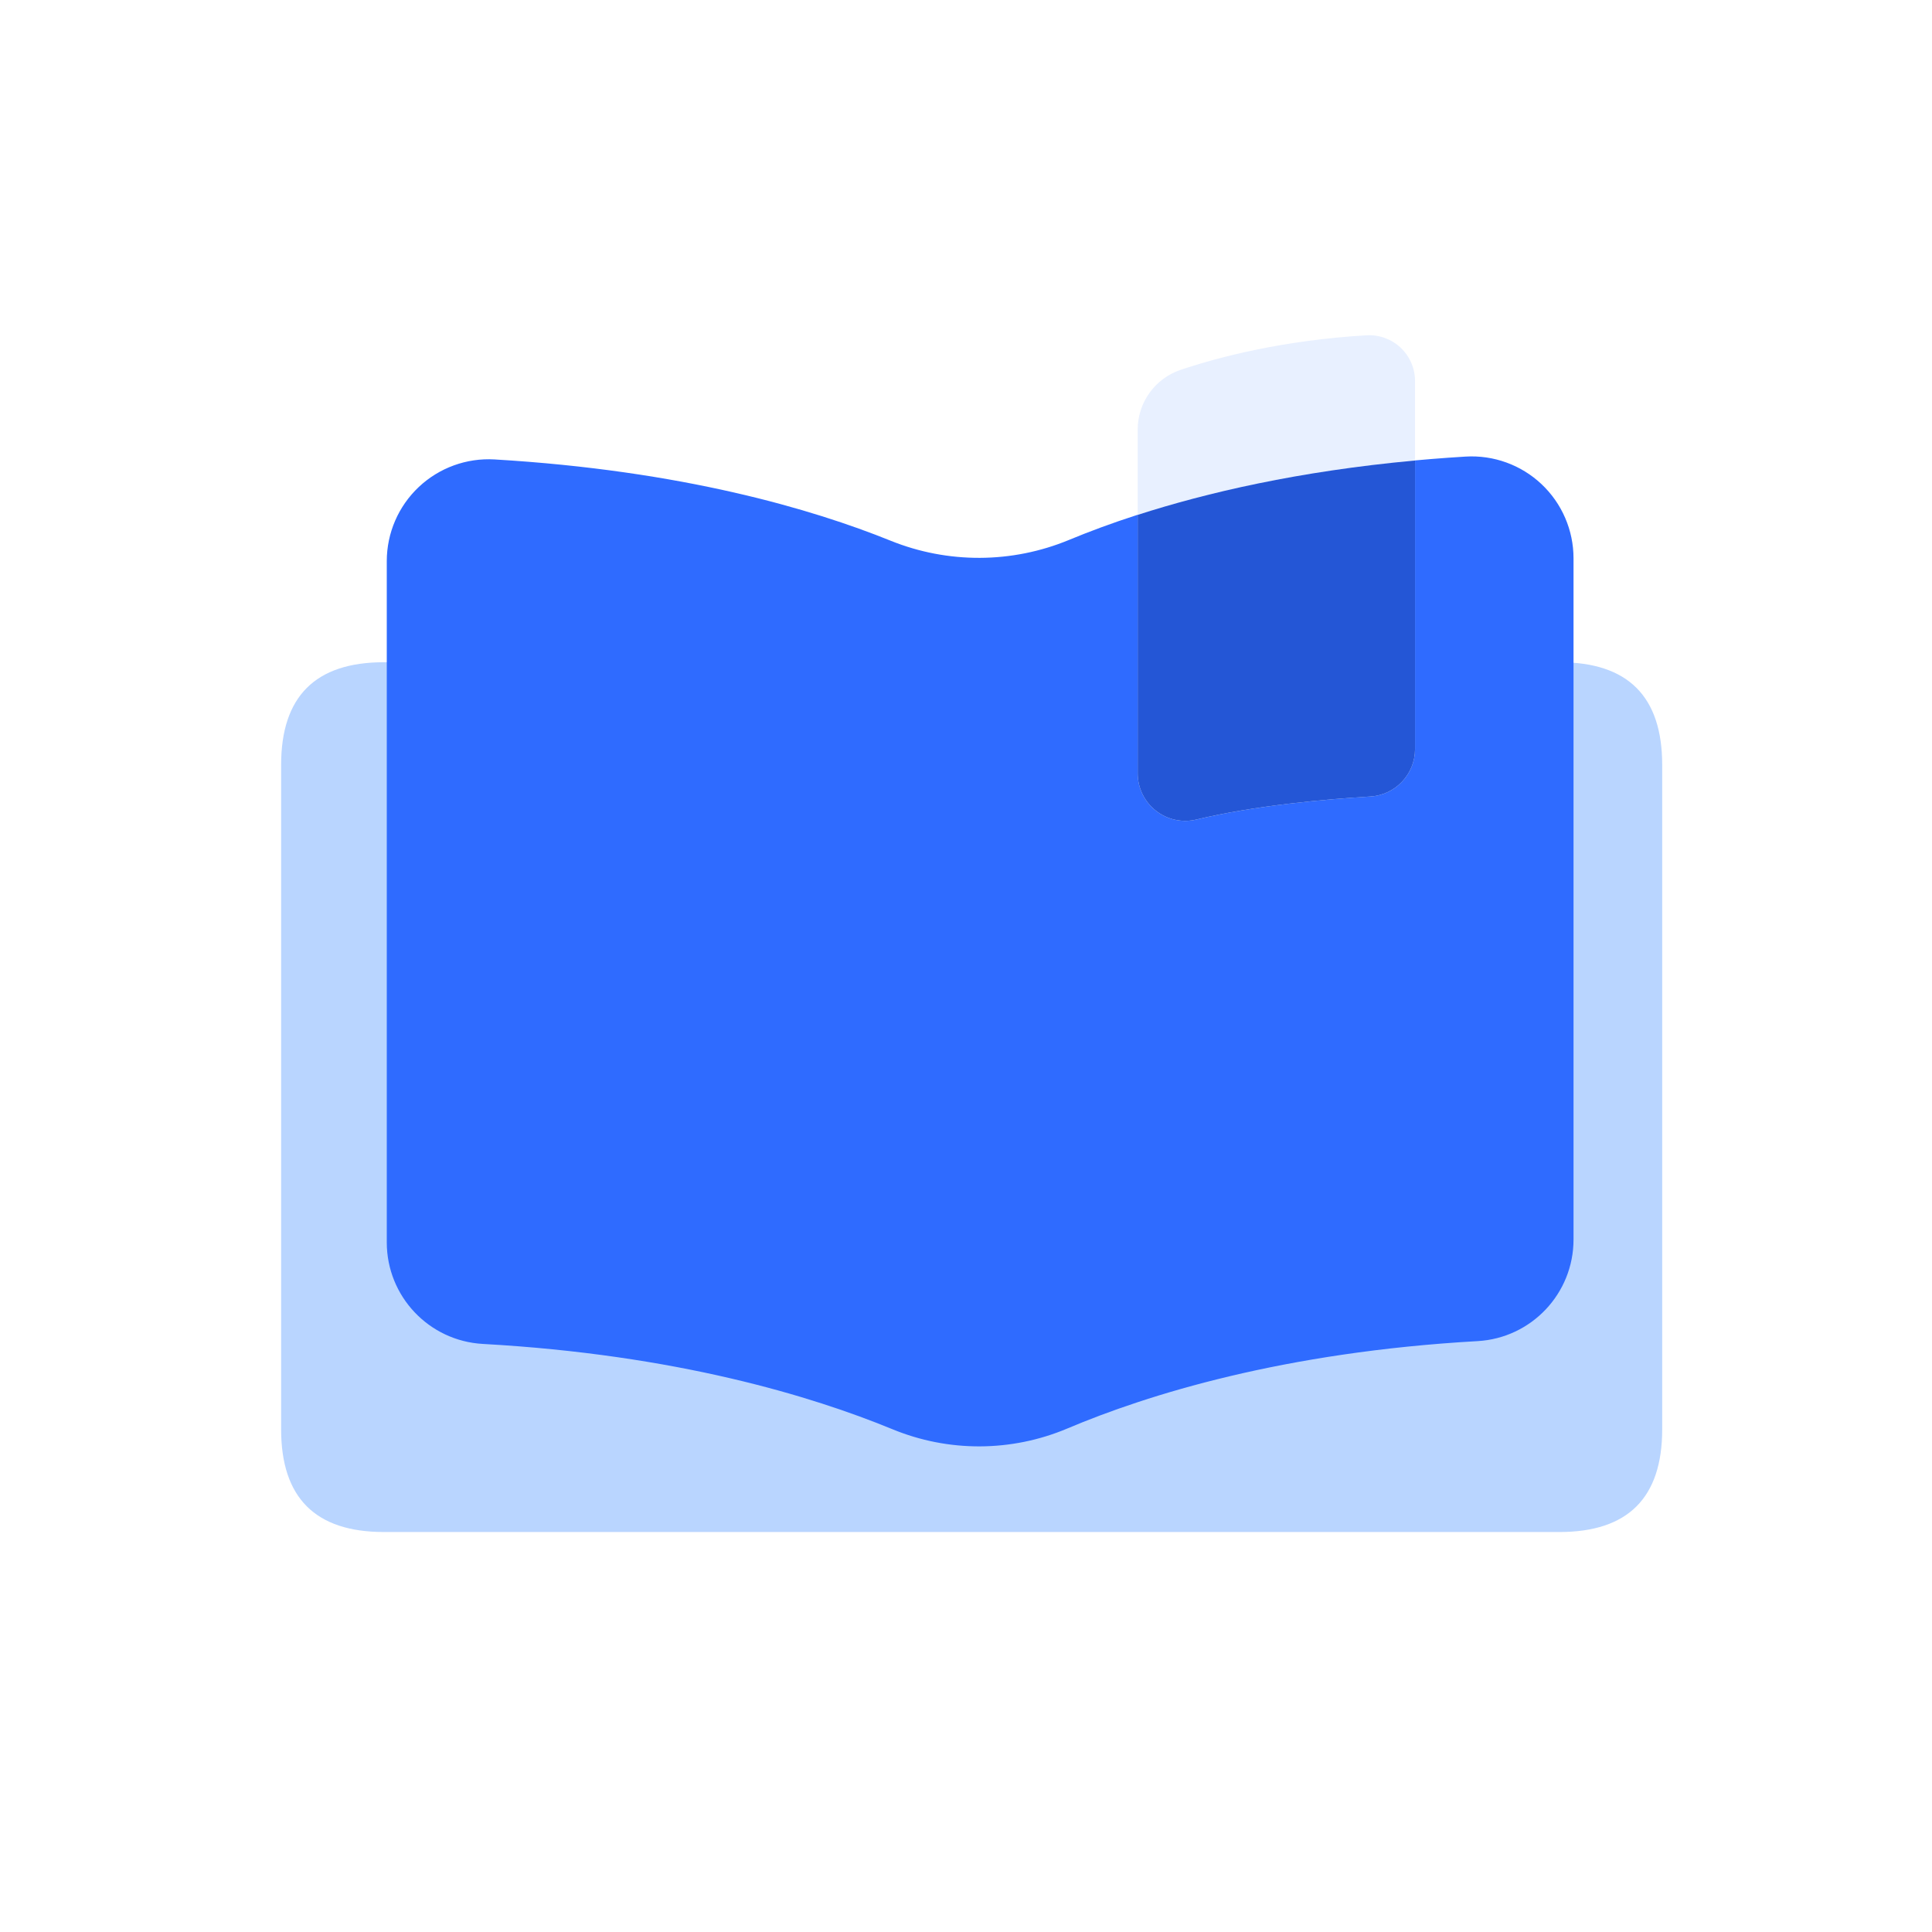
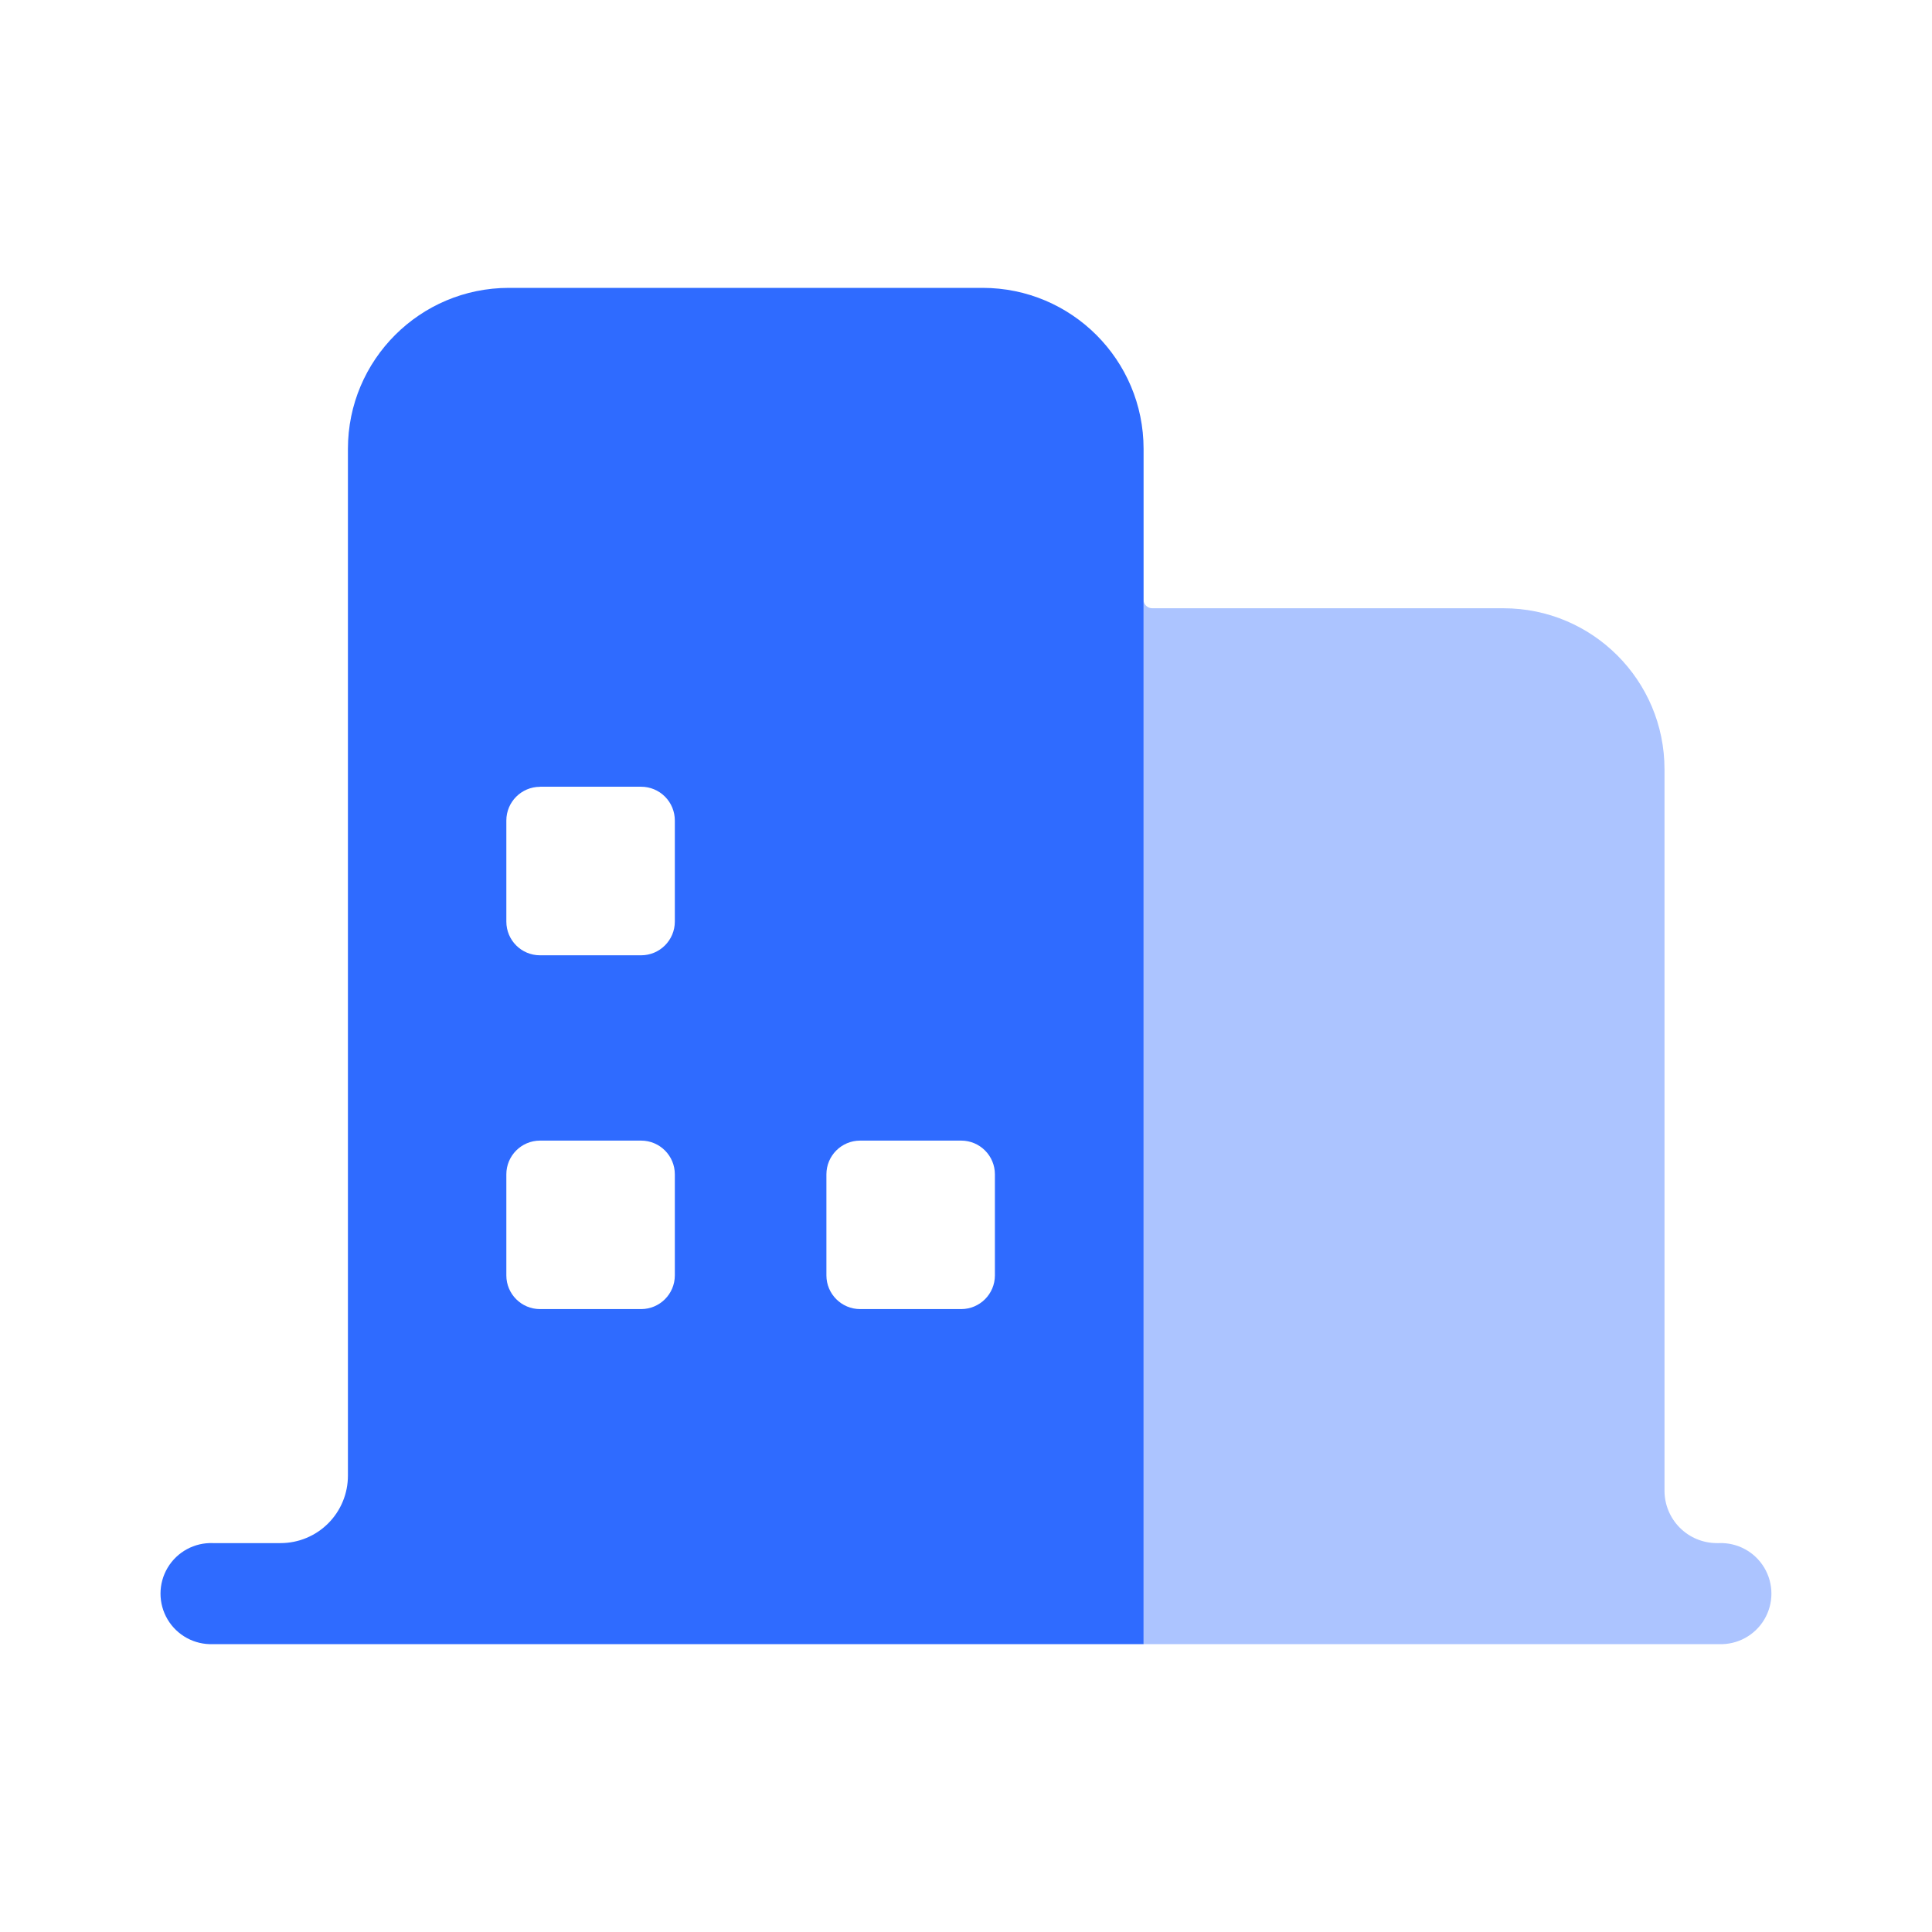
<svg xmlns="http://www.w3.org/2000/svg" width="64" height="64" viewBox="0 0 1024 1024">
-   <path d="M149 351m54.44 0l623.12 0q54.44 0 54.44 54.44l0 352.12q0 54.44-54.44 54.44l-623.12 0q-54.44 0-54.44-54.44l0-352.12q0-54.44 54.44-54.44Z" fill="#B9D5FF" />
-   <path d="M472 286.57c-41.4-16.72-110.51-37.17-209.85-43.06A54 54 0 0 0 205 297.35v361.11a53.93 53.93 0 0 0 50.92 53.85C358.36 718 430.41 740 473 757.51a120.34 120.34 0 0 0 92.65-0.35c42.55-18 114.74-40.53 217.51-46.34A53.91 53.91 0 0 0 834 657V295.87A54 54 0 0 0 776.77 242c-99.61 6.05-168.82 27-210.16 44.17a124.94 124.94 0 0 1-94.61 0.4z" fill="#2F6BFF" />
-   <path d="M625.84 196c20.61-6.9 54.43-15.68 98.43-18.28A24.28 24.28 0 0 1 750 202v195a25.2 25.2 0 0 1-23.68 25.17c-23.71 1.43-61.06 4.73-92.2 12.21A25.21 25.21 0 0 1 603 409.86V227.7a33.41 33.41 0 0 1 22.84-31.7z" fill="#E8F0FF" />
-   <path d="M634.12 434.37c31.14-7.48 68.49-10.78 92.2-12.21A25.2 25.2 0 0 0 750 397V244.08c-61.79 5.68-110.55 17.07-147 28.82v137a25.21 25.21 0 0 0 31.12 24.47z" fill="#2456D6" />
+   <path d="M796.885 322.389h-186.197a4.608 4.608 0 0 1-4.608-4.608v553.643h304.939a26.795 26.795 0 1 0 0-53.547h-0.981a27.776 27.776 0 0 1-27.819-27.819V407.723a85.333 85.333 0 0 0-85.333-85.333zM717.653 421.504a17.877 17.877 0 0 0-17.835 17.835v53.589c0 9.856 7.979 17.877 17.835 17.877h53.589a17.877 17.877 0 0 0 17.877-17.877v-53.589a17.877 17.877 0 0 0-17.877-17.835H717.653z m0 178.603a17.877 17.877 0 0 0-17.835 17.835v53.589c0 9.856 7.979 17.877 17.835 17.877h53.589a17.877 17.877 0 0 0 17.877-17.877v-53.589a17.877 17.877 0 0 0-17.877-17.835H717.653z" fill="#2F6BFF" opacity=".4" />
+   <path d="M269.739 152.576h251.051a85.333 85.333 0 0 1 85.333 85.333v633.515H112.939a26.795 26.795 0 1 1 0-53.547h35.755a35.712 35.712 0 0 0 35.712-35.755V237.909a85.333 85.333 0 0 1 85.333-85.333z m16.469 264.448a17.877 17.877 0 0 0-17.835 17.877v53.547c0 9.899 7.979 17.877 17.835 17.877h53.589a17.877 17.877 0 0 0 17.877-17.877v-53.547a17.877 17.877 0 0 0-17.877-17.92H286.208z m0 187.52a17.877 17.877 0 0 0-17.835 17.877v53.589c0 9.813 7.979 17.835 17.835 17.835h53.589a17.877 17.877 0 0 0 17.877-17.835v-53.589a17.877 17.877 0 0 0-17.877-17.877H286.208z m151.808-169.643c0-9.899 8.021-17.92 17.877-17.92h53.589c9.813 0 17.835 8.021 17.835 17.92v53.547a17.877 17.877 0 0 1-17.835 17.877h-53.589a17.877 17.877 0 0 1-17.877-17.877v-53.547z m17.877 169.643a17.877 17.877 0 0 0-17.877 17.877v53.589c0 9.813 8.021 17.835 17.877 17.835h53.589a17.877 17.877 0 0 0 17.835-17.835v-53.589a17.877 17.877 0 0 0-17.835-17.877h-53.589z" fill="#2F6BFF" />
</svg>
